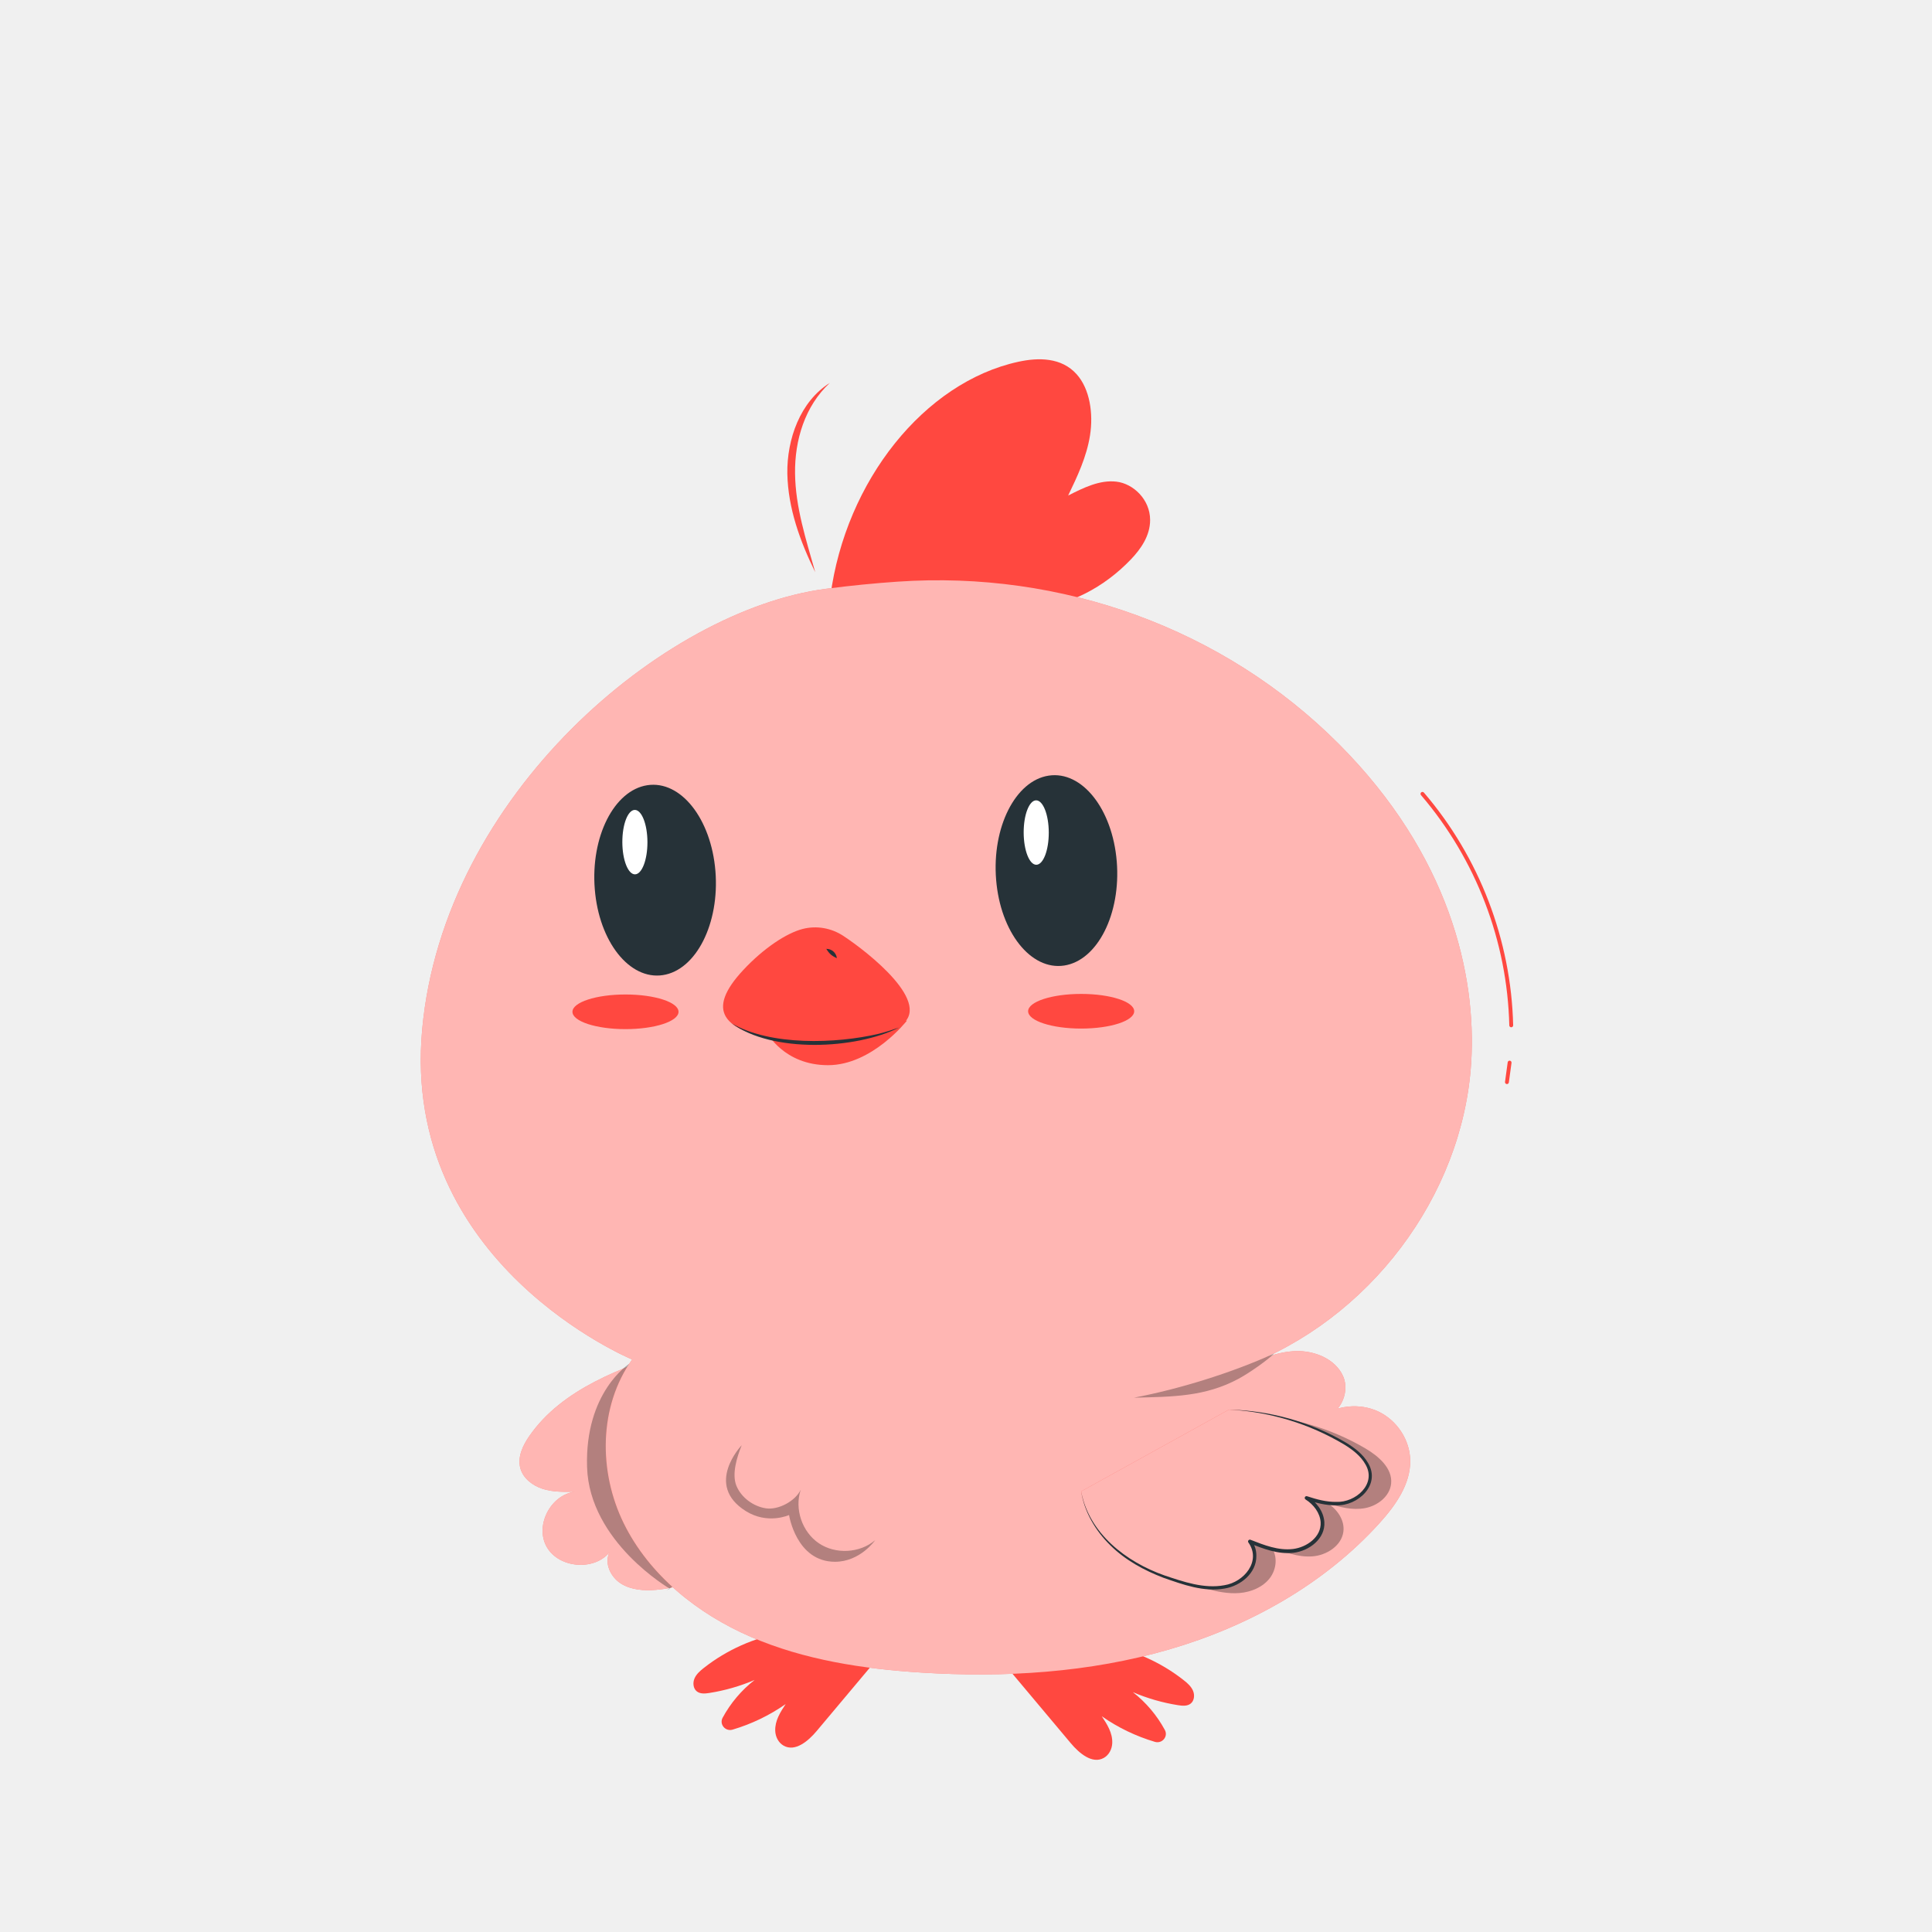
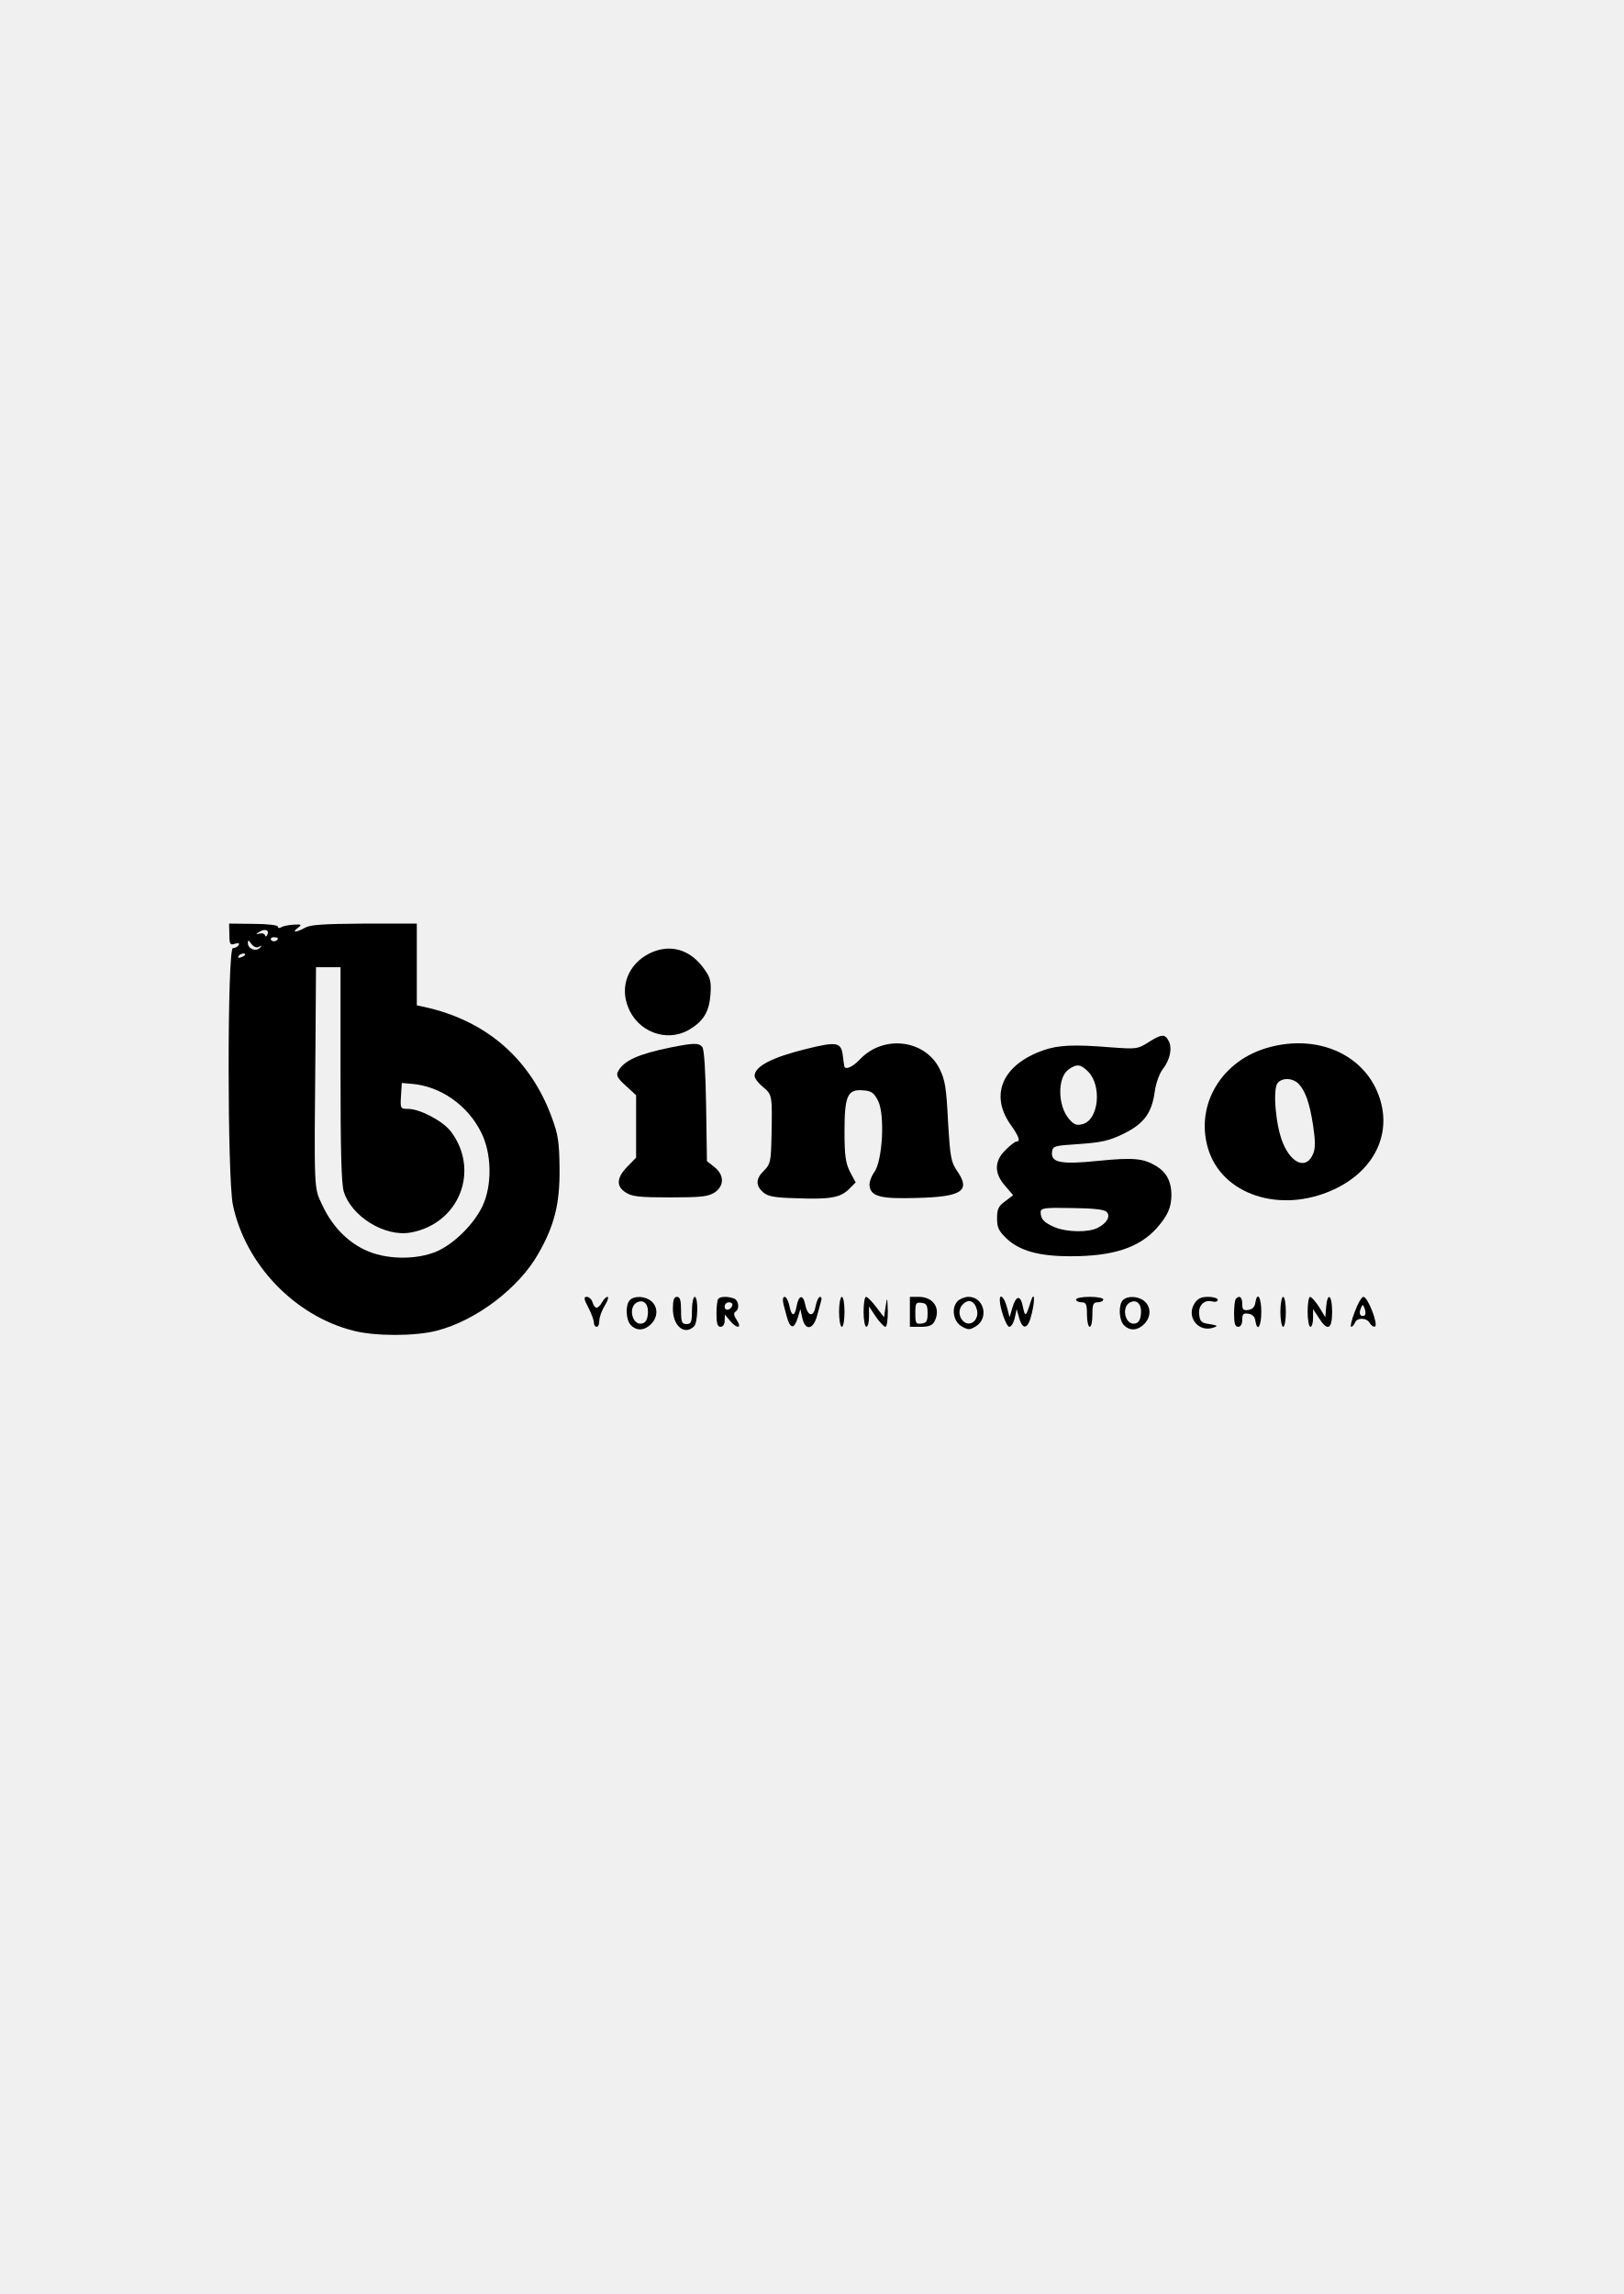
- <svg xmlns="http://www.w3.org/2000/svg" viewBox="0 0 500 500">
-   <g id="freepik--Chicken--inject-358">
-     <g>
-       <g>
-         <path d="M288.957,124.653c-4.312-.517-8.519,1.559-12.522,3.595,2.367-4.92,4.774-9.965,5.661-15.575,.887-5.611-.026-11.995-3.473-15.834-3.928-4.375-9.898-4.346-15.118-3.205-24.241,5.299-44.661,30.779-48.599,60.641l52.659,3.24c9.171-.885,18.087-5.407,25.096-12.728,2.549-2.663,5.003-6.127,4.989-10.237-.018-5.323-4.382-9.379-8.694-9.896Z" style="fill:#FF4840;" />
-         <path d="M210.978,148.077c-3.907-7.958-7.038-16.522-7.216-25.52-.127-8.836,3.273-18.616,11.005-23.464-6.476,5.993-9.12,14.855-9.007,23.434,.094,8.739,2.859,17.158,5.218,25.55h0Z" style="fill:#FF4840;" />
-       </g>
-       <path d="M202.621,422.516c-7.429,1.303-14.524,4.469-20.455,9.129-.966,.759-1.934,1.599-2.425,2.725-.491,1.127-.362,2.614,.608,3.368,.876,.68,2.109,.578,3.205,.406,4.033-.634,7.987-1.77,11.741-3.374-3.397,2.639-6.229,5.997-8.278,9.779-.922,1.702,.713,3.63,2.569,3.081,4.897-1.449,9.56-3.69,13.744-6.619-1.377,2.096-2.793,4.29-2.701,6.912,.055,1.555,.822,3.093,2.178,3.856,2.982,1.679,6.367-1.194,8.554-3.799,5.856-6.976,11.713-13.952,17.569-20.928l-26.307-4.537Z" style="fill:#FF4840;" />
-       <path d="M285.858,425.679c7.429,1.303,14.524,4.469,20.455,9.129,.966,.759,1.934,1.599,2.425,2.725s.362,2.614-.608,3.368c-.876,.68-2.109,.578-3.205,.406-4.033-.634-7.987-1.77-11.741-3.374,3.397,2.639,6.229,5.998,8.278,9.779,.922,1.702-.713,3.63-2.569,3.081-4.897-1.449-9.56-3.69-13.744-6.619,1.377,2.096,2.793,4.29,2.701,6.912-.055,1.555-.822,3.093-2.177,3.856-2.982,1.679-6.367-1.194-8.554-3.799-5.856-6.976-11.713-13.952-17.569-20.928l26.307-4.536Z" style="fill:#FF4840;" />
-       <path d="M175.113,349.215c-14.285,4.722-29.574,10.166-38.078,22.37-1.73,2.482-3.167,5.518-2.361,8.418,.728,2.615,3.179,4.497,5.811,5.327,2.632,.83,5.456,.784,8.22,.73-6.305,.887-10.315,8.832-7.211,14.285,3.104,5.453,12.107,6.276,16.186,1.48-1.292,2.821,.355,6.311,3.005,7.988,2.649,1.678,5.995,1.896,9.137,1.634,8.476-.707,16.626-4.661,22.341-10.84l-17.051-51.392Z" style="fill:#FF4840;" />
-       <g style="opacity:.6;">
-         <path d="M175.113,349.215c-14.285,4.722-29.574,10.166-38.078,22.37-1.73,2.482-3.167,5.518-2.361,8.418,.728,2.615,3.179,4.497,5.811,5.327,2.632,.83,5.456,.784,8.22,.73-6.305,.887-10.315,8.832-7.211,14.285,3.104,5.453,12.107,6.276,16.186,1.48-1.292,2.821,.355,6.311,3.005,7.988,2.649,1.678,5.995,1.896,9.137,1.634,8.476-.707,16.626-4.661,22.341-10.84l-17.051-51.392Z" style="fill:#fff;" />
-       </g>
-       <path d="M173.367,411.172s-20.842-12.086-21.435-31.505c-.593-19.419,10.882-26.692,10.882-26.692l11.884,57.235-2.156,1.329" style="opacity:.3;" />
-       <g>
-         <path d="M232.306,150.531c42.363-2.921,84.293,12.005,114.26,42.091,28.489,28.602,35.603,59.615,34.177,82.408-2.159,34.497-26.449,66.714-59.454,78.855,4.478-2.011,9.105-4.058,14.027-4.22,4.922-.162,10.268,2.04,12.259,6.456,1.991,4.417-1.089,10.681-6.014,10.713,4.254-3.192,10.367-3.802,15.19-1.514,4.822,2.288,8.128,7.367,8.214,12.618,.1,6.142-3.779,11.629-7.935,16.225-14.311,15.827-33.79,26.707-54.473,32.718-20.683,6.011-42.564,7.337-64.092,5.982-15.105-.95-30.327-3.257-44.172-9.254-13.845-5.997-26.293-16-32.867-29.367-6.574-13.367-6.497-30.245,2.169-42.412,0,0-59.904-24.675-54.333-85.434,5.57-60.759,62.666-108.547,104.444-114.009,6.545-.856,12.765-1.455,18.602-1.857Z" style="fill:#FF4840;" />
-         <g style="opacity:.6;">
-           <path d="M232.306,150.531c42.363-2.921,84.293,12.005,114.26,42.091,28.489,28.602,35.603,59.615,34.177,82.408-2.159,34.497-26.449,66.714-59.454,78.855,4.478-2.011,9.105-4.058,14.027-4.22,4.922-.162,10.268,2.04,12.259,6.456,1.991,4.417-1.089,10.681-6.014,10.713,4.254-3.192,10.367-3.802,15.19-1.514,4.822,2.288,8.128,7.367,8.214,12.618,.1,6.142-3.779,11.629-7.935,16.225-14.311,15.827-33.79,26.707-54.473,32.718-20.683,6.011-42.564,7.337-64.092,5.982-15.105-.95-30.327-3.257-44.172-9.254-13.845-5.997-26.293-16-32.867-29.367-6.574-13.367-6.497-30.245,2.169-42.412,0,0-59.904-24.675-54.333-85.434,5.57-60.759,62.666-108.547,104.444-114.009,6.545-.856,12.765-1.455,18.602-1.857Z" style="fill:#fff;" />
-         </g>
-       </g>
-       <g>
-         <path d="M232.803,265.595c-5.84,3.558-13.301,6.177-29.753,3.761-16.452-2.415-20.39-7.91-10.712-18.296,5.402-5.798,11.332-9.615,15.42-10.656,3.605-.918,7.408-.232,10.514,1.816,6.334,4.176,23.747,17.76,14.531,23.374Z" style="fill:#FF4840;" />
-         <ellipse cx="279.803" cy="261.71" rx="13.726" ry="4.484" style="fill:#FF4840;" />
-         <ellipse cx="161.875" cy="261.855" rx="13.726" ry="4.484" style="fill:#FF4840;" />
-         <g>
-           <path d="M289.015,222.935c1.107,13.574-4.985,25.636-13.607,26.946-8.619,1.31-16.504-8.629-17.611-22.201-1.109-13.57,4.981-25.636,13.602-26.947,8.619-1.311,16.504,8.629,17.615,22.201Z" style="fill:#263238;" />
-           <path d="M271.421,215.455c.012,4.604-1.433,8.34-3.226,8.344-1.794,.005-3.257-3.724-3.269-8.328-.012-4.604,1.433-8.34,3.226-8.344,1.793-.004,3.257,3.724,3.269,8.328Z" style="fill:#fff;" />
-         </g>
-         <g>
-           <path d="M185.15,225.413c1.107,13.574-4.984,25.636-13.607,26.946-8.619,1.31-16.504-8.629-17.611-22.201-1.109-13.57,4.981-25.636,13.602-26.947,8.619-1.311,16.504,8.629,17.615,22.201Z" style="fill:#263238;" />
-           <path d="M167.556,217.934c.012,4.604-1.433,8.34-3.226,8.344-1.794,.005-3.257-3.724-3.269-8.328-.012-4.604,1.433-8.34,3.226-8.344,1.793-.004,3.257,3.724,3.269,8.328Z" style="fill:#fff;" />
-         </g>
-         <path d="M198.44,267.165s4.384,8.502,15.847,8.502,20.435-11.545,20.435-11.545l-36.282,3.043Z" style="fill:#FF4840;" />
-         <path d="M189.34,264.825c9.958,5.874,27.017,5.312,38.043,2.726,1.571-.391,3.825-1.093,5.34-1.636-11.31,5.696-32.897,6.669-43.383-1.09h0Z" style="fill:#263238;" />
-         <path d="M213.846,245.562c1.392-.015,2.58,1.027,2.735,2.413-1.291-.559-2.017-1.206-2.735-2.413h0Z" style="fill:#263238;" />
-       </g>
-       <g>
-         <path d="M285.245,387.328c1.026,6.18,4.823,11.687,9.743,15.638s10.904,6.457,17.035,8.144c2.861,.787,5.827,1.411,8.797,1.159s5.973-1.487,7.785-3.825c1.812-2.338,2.135-5.865,.297-8.152,3.431,1.37,7.015,2.766,10.723,2.497,3.708-.268,7.553-2.746,8.038-6.37,.395-2.95-1.547-5.809-4.097-7.385,3.133,1.031,6.472,1.878,9.731,1.264s6.387-3.077,6.722-6.319c.412-3.985-3.245-7.128-6.729-9.17-8.974-5.261-19.323-8.259-29.803-8.635" style="opacity:.3;" />
-         <g>
-           <path d="M347.848,373.442c-8.974-5.261-19.323-8.259-29.803-8.635l-38.242,21.154c1.026,6.18,4.823,11.687,9.743,15.638s10.904,6.457,17.035,8.144c2.861,.787,5.827,1.411,8.797,1.159,2.97-.253,5.973-1.487,7.785-3.825,1.812-2.338,2.135-5.865,.297-8.152,3.431,1.37,7.015,2.766,10.723,2.497,3.708-.268,7.553-2.747,8.038-6.37,.395-2.95-1.547-5.809-4.097-7.385,3.133,1.031,6.472,1.878,9.731,1.264,3.259-.614,6.387-3.077,6.722-6.319,.412-3.985-3.245-7.128-6.729-9.17Z" style="fill:#FF4840;" />
-           <path d="M347.848,373.442c-8.974-5.261-19.323-8.259-29.803-8.635l-38.242,21.154c1.026,6.18,4.823,11.687,9.743,15.638s10.904,6.457,17.035,8.144c2.861,.787,5.827,1.411,8.797,1.159,2.97-.253,5.973-1.487,7.785-3.825,1.812-2.338,2.135-5.865,.297-8.152,3.431,1.37,7.015,2.766,10.723,2.497,3.708-.268,7.553-2.747,8.038-6.37,.395-2.95-1.547-5.809-4.097-7.385,3.133,1.031,6.472,1.878,9.731,1.264,3.259-.614,6.387-3.077,6.722-6.319,.412-3.985-3.245-7.128-6.729-9.17Z" style="fill:#fff; opacity:.6;" />
-         </g>
-         <path d="M279.803,385.961c1.999,10.86,11.631,18.264,21.545,21.751,4.926,1.655,10.282,3.515,15.499,2.545,5.125-.794,9.622-6.264,6.251-11.041-.304-.358,.113-.908,.536-.724,3.541,1.394,7.201,2.841,11.023,2.383,3.484-.432,7.35-3.088,7.122-6.936-.161-2.407-1.829-4.582-3.898-5.878-.218-.134-.286-.42-.151-.638,.114-.185,.342-.261,.54-.197,2.471,.817,5.006,1.503,7.56,1.46,4.971,.219,10.484-4.595,7.586-9.641-1.219-2.217-3.357-3.86-5.549-5.21-8.997-5.377-19.336-8.522-29.821-9.03,10.541,.248,21.035,3.135,30.158,8.466,2.292,1.372,4.53,3.025,5.884,5.406,3.296,5.634-2.661,11.09-8.239,10.9-2.729,.056-5.359-.655-7.868-1.47l.389-.834c2.271,1.419,4.151,3.77,4.371,6.606,.292,4.376-3.97,7.517-7.957,7.972-3.999,.479-7.903-1.053-11.494-2.495l.535-.724c.919,1.149,1.34,2.625,1.318,4.05,.042,4.457-4.069,7.723-8.124,8.414-5.476,.993-10.824-.996-15.902-2.763-5.03-1.921-9.887-4.576-13.747-8.39-3.848-3.769-6.737-8.648-7.566-13.983h0Z" style="fill:#263238;" />
-       </g>
-       <g style="opacity:.3;">
-         <path d="M293.472,361.719c10.064-.242,18.458-.247,27.089-4.909,2.793-1.508,7.359-4.719,9.229-6.537-10.845,4.963-24.6,9.223-36.317,11.446Z" />
-       </g>
-       <path d="M391.105,265.859c-.271,0-.493-.216-.5-.488-.524-21.842-8.642-43.008-22.857-59.598-.18-.209-.155-.525,.055-.705,.209-.178,.525-.155,.705,.055,14.365,16.765,22.567,38.153,23.098,60.225,.007,.275-.212,.505-.488,.512h-.012Z" style="fill:#FF4840;" />
-       <path d="M389.994,280.557c-.022,0-.046-.001-.068-.005-.274-.037-.466-.289-.428-.562l.69-5.058c.037-.273,.296-.475,.562-.428,.273,.037,.466,.289,.428,.562l-.69,5.058c-.034,.251-.248,.433-.494,.433Z" style="fill:#FF4840;" />
-       <g style="opacity:.3;">
-         <path d="M226.495,398.595c-3.986,3.384-10.255,3.726-14.586,.795s-6.344-8.877-4.684-13.836c-1.42,2.957-5.827,5.31-9.066,4.792s-6.344-2.802-7.58-5.841c-1.236-3.039,.145-7.443,1.375-10.484,0,0-9.789,10.206,1.022,17.021,5.71,3.599,11.232,1.043,11.232,1.043,0,0,1.845,12.1,11.891,12.1,6.537,0,10.396-5.589,10.396-5.589Z" />
-       </g>
-     </g>
+ <svg xmlns="http://www.w3.org/2000/svg" version="1.0" width="596pt" height="842pt" viewBox="0 0 596 842" preserveAspectRatio="xMidYMid meet">
+   <g transform="translate(0,842) scale(0.1,-0.1)" fill="#000000" stroke="none">
+     <path d="M842 4990 c0 -36 3 -40 20 -34 14 4 18 2 14 -5 -4 -6 -13 -11 -21 -11 -21 0 -21 -844 0 -943 46 -218 226 -406 441 -461 80 -21 228 -21 308 0 144 37 302 157 373 284 59 104 78 182 77 310 -1 99 -5 125 -29 190 -79 214 -240 354 -467 404 l-28 6 0 150 0 150 -192 0 c-149 -1 -199 -4 -218 -15 -32 -18 -51 -19 -27 -1 16 12 14 14 -15 12 -18 -1 -39 -5 -45 -9 -7 -5 -13 -4 -13 2 0 5 -38 10 -89 10 l-90 1 1 -40z m140 1 c-3 -9 -7 -11 -9 -4 -3 7 -12 9 -21 6 -12 -3 -14 -2 -4 4 20 15 41 12 34 -6z m38 -15 c0 -11 -19 -15 -25 -6 -3 5 1 10 9 10 9 0 16 -2 16 -4z m-69 -31 c10 6 11 5 3 -4 -14 -15 -44 -4 -44 17 0 13 2 13 13 -3 9 -11 19 -15 28 -10z m-51 -29 c0 -2 -7 -7 -16 -10 -8 -3 -12 -2 -9 4 6 10 25 14 25 6z m350 -437 c0 -281 3 -403 12 -433 28 -91 151 -167 245 -150 179 32 256 228 148 371 -30 39 -114 83 -158 83 -27 0 -28 1 -25 48 l3 47 35 -3 c106 -8 208 -79 257 -180 38 -76 40 -191 5 -267 -30 -65 -102 -138 -166 -167 -77 -34 -192 -32 -268 5 -68 33 -121 90 -156 166 -30 63 -29 48 -24 579 l2 292 45 0 45 0 0 -391z" />
+     <path d="M2383 4920 c-76 -39 -108 -119 -78 -195 34 -91 140 -132 222 -86 55 32 76 66 81 131 3 45 0 61 -20 89 -52 77 -129 99 -205 61z" />
+     <path d="M4215 4594 c-39 -25 -44 -25 -140 -18 -134 11 -191 8 -245 -11 -149 -52 -198 -162 -121 -272 32 -45 38 -63 22 -63 -5 0 -23 -14 -40 -31 -42 -41 -42 -86 -1 -132 l29 -34 -29 -22 c-25 -18 -30 -29 -30 -63 0 -34 6 -46 35 -74 48 -45 118 -65 235 -65 156 0 250 31 315 102 41 46 55 77 55 124 0 47 -18 82 -54 104 -49 30 -86 33 -216 20 -137 -14 -174 -6 -168 34 3 21 9 22 101 28 82 6 109 12 162 38 75 37 103 76 114 155 4 30 17 65 28 80 28 35 37 79 23 105 -14 27 -26 26 -75 -5z m-221 -107 c52 -52 39 -178 -20 -193 -22 -6 -32 -2 -50 19 -42 49 -43 153 -1 182 29 21 44 19 71 -8z m68 -515 c16 -16 1 -42 -33 -59 -33 -17 -112 -16 -156 2 -40 17 -53 30 -53 56 0 15 14 17 115 15 77 -1 118 -5 127 -14z" />
+     <path d="M2460 4575 c-117 -24 -170 -48 -191 -87 -8 -15 -3 -25 28 -53 l38 -35 0 -114 0 -115 -32 -33 c-40 -41 -42 -72 -6 -95 23 -15 50 -18 163 -18 113 0 140 3 163 18 36 24 36 64 0 93 l-28 22 -3 203 c-2 124 -7 208 -14 216 -13 16 -33 15 -118 -2z" />
+     <path d="M2960 4570 c-126 -31 -190 -64 -190 -99 0 -9 14 -27 31 -41 34 -28 34 -30 31 -183 -2 -90 -4 -100 -27 -123 -31 -30 -32 -55 -4 -80 17 -15 40 -20 121 -22 123 -5 163 2 194 33 l25 25 -21 39 c-16 33 -20 59 -20 148 0 131 11 156 68 151 31 -2 40 -9 55 -38 26 -50 17 -221 -14 -263 -11 -15 -19 -38 -17 -50 5 -39 42 -48 173 -44 166 4 199 26 149 98 -23 34 -26 49 -34 183 -6 123 -11 153 -31 193 -54 108 -207 126 -293 34 -28 -29 -55 -40 -57 -23 -1 4 -3 20 -5 36 -6 51 -21 54 -134 26z" />
+     <path d="M4659 4576 c-173 -46 -272 -209 -225 -370 50 -171 265 -242 460 -153 153 70 219 210 166 349 -56 149 -224 222 -401 174z m107 -133 c25 -26 41 -69 54 -153 8 -54 9 -83 1 -103 -23 -60 -78 -42 -111 36 -27 62 -39 199 -20 222 17 20 54 19 76 -2z" />
+     <path d="M2160 3620 c11 -21 20 -46 20 -55 0 -8 5 -15 10 -15 6 0 10 10 10 23 0 12 9 37 20 55 11 17 15 32 10 32 -5 0 -14 -9 -20 -20 -6 -11 -15 -20 -20 -20 -5 0 -12 9 -15 20 -3 11 -13 20 -21 20 -12 0 -11 -8 6 -40z" />
+     <path d="M2312 3648 c-17 -17 -15 -74 4 -92 21 -22 50 -20 74 4 25 25 26 62 2 83 -22 20 -63 22 -80 5z m66 -52 c-2 -21 -9 -32 -22 -34 -35 -7 -51 59 -19 77 26 14 45 -6 41 -43z" />
+     <path d="M2470 3616 c0 -63 43 -99 78 -64 14 14 16 108 2 108 -5 0 -10 -22 -10 -50 0 -43 -3 -50 -20 -50 -17 0 -20 7 -20 50 0 38 -4 50 -15 50 -11 0 -15 -12 -15 -44z" />
+     <path d="M2637 3653 c-4 -3 -7 -28 -7 -55 0 -36 4 -48 15 -48 9 0 15 9 15 23 l1 22 18 -22 c26 -31 46 -30 26 1 -11 16 -13 26 -6 31 17 10 13 42 -5 49 -21 8 -49 8 -57 -1z m51 -25 c-6 -18 -28 -21 -28 -4 0 9 7 16 16 16 9 0 14 -5 12 -12z" />
+     <path d="M2876 3633 c17 -67 21 -77 32 -81 6 -2 15 12 20 30 l10 33 7 -32 c11 -50 41 -44 55 10 6 23 13 48 15 55 2 6 0 12 -5 12 -5 0 -12 -15 -16 -34 -7 -42 -29 -39 -38 5 -8 39 -24 37 -32 -6 -7 -40 -19 -38 -27 5 -4 16 -11 30 -17 30 -6 0 -8 -11 -4 -27z" />
+     <path d="M3080 3605 c0 -30 5 -55 10 -55 6 0 10 25 10 55 0 30 -4 55 -10 55 -5 0 -10 -25 -10 -55z" />
+     <path d="M3170 3605 c0 -30 5 -55 10 -55 6 0 10 17 10 37 l0 38 25 -38 c14 -20 30 -37 35 -37 6 0 9 26 9 58 -2 53 -2 54 -8 17 l-6 -40 -29 38 c-15 20 -32 37 -37 37 -5 0 -9 -25 -9 -55z" />
+     <path d="M3340 3605 l0 -55 40 0 c29 0 42 5 50 19 25 48 -3 91 -58 91 l-32 0 0 -55z m65 -5 c0 -29 -4 -36 -22 -38 -21 -3 -23 1 -23 38 0 37 2 41 23 38 18 -2 22 -9 22 -38z" />
+     <path d="M3515 3644 c-24 -25 -16 -75 16 -93 24 -13 29 -13 53 2 47 31 27 107 -29 107 -13 0 -31 -7 -40 -16z m71 -31 c9 -33 -19 -62 -44 -47 -23 15 -27 48 -7 67 20 21 43 12 51 -20z" />
+     <path d="M3670 3649 c0 -30 24 -99 35 -99 7 0 16 15 20 33 l7 32 9 -32 c14 -49 34 -41 47 18 12 50 9 82 -4 43 -18 -58 -21 -60 -29 -21 -9 45 -25 44 -39 -4 l-10 -34 -10 38 c-9 34 -26 51 -26 26z" />
+     <path d="M3950 3650 c0 -5 9 -10 20 -10 17 0 20 -7 20 -45 0 -25 5 -45 10 -45 6 0 10 20 10 45 0 38 3 45 20 45 11 0 20 5 20 10 0 6 -22 10 -50 10 -27 0 -50 -4 -50 -10z" />
+     <path d="M4122 3648 c-17 -17 -15 -74 4 -92 21 -22 50 -20 74 4 25 25 26 62 2 83 -22 20 -63 22 -80 5z m66 -52 c-2 -21 -9 -32 -22 -34 -35 -7 -51 59 -19 77 26 14 45 -6 41 -43z" />
+     <path d="M4385 3636 c-32 -49 14 -108 69 -89 18 6 16 8 -14 13 -30 4 -35 9 -38 35 -4 33 18 56 48 48 11 -3 20 0 20 6 0 6 -16 11 -35 11 -25 0 -39 -6 -50 -24z" />
+     <path d="M4537 3653 c-4 -3 -7 -28 -7 -55 0 -36 4 -48 15 -48 9 0 15 10 15 26 0 21 4 25 23 22 14 -2 23 -11 25 -25 7 -45 22 -22 22 32 0 54 -15 77 -22 33 -2 -15 -11 -24 -25 -26 -19 -3 -23 1 -23 22 0 25 -10 33 -23 19z" />
+     <path d="M4700 3605 c0 -30 5 -55 10 -55 6 0 10 25 10 55 0 30 -4 55 -10 55 -5 0 -10 -25 -10 -55z" />
+     <path d="M4800 3605 c0 -30 5 -55 10 -55 6 0 10 15 10 33 l0 32 21 -32 c32 -51 49 -43 49 22 0 62 -17 75 -22 18 l-3 -38 -23 38 c-13 20 -28 37 -33 37 -5 0 -9 -25 -9 -55z" />
+     <path d="M4973 3605 c-12 -30 -17 -55 -13 -55 4 0 10 7 14 15 7 20 43 19 54 -1 5 -9 14 -15 19 -13 14 5 -26 109 -42 109 -7 0 -21 -25 -32 -55z m35 -14 c-15 -5 -21 7 -13 26 7 17 8 17 15 -2 4 -11 3 -22 -2 -24z" />
  </g>
</svg>
